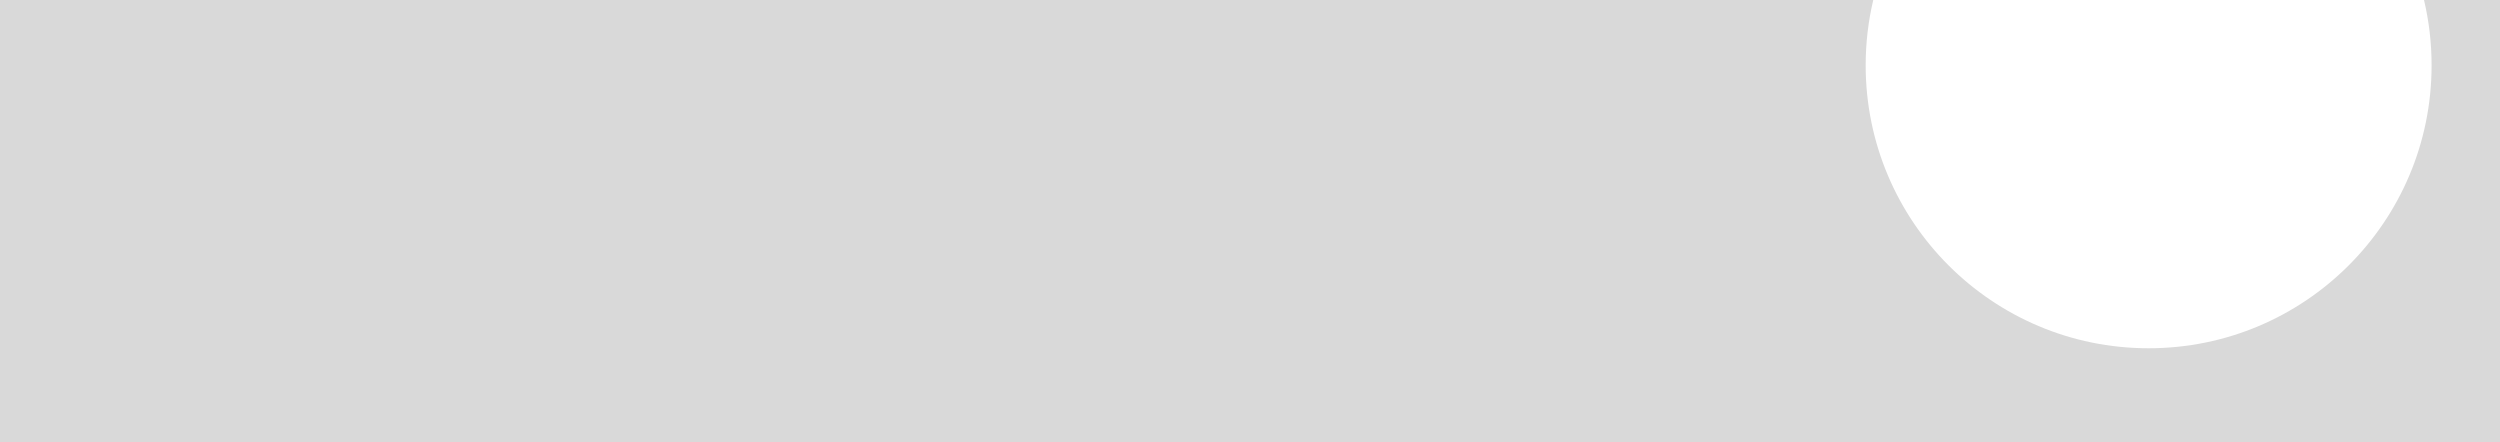
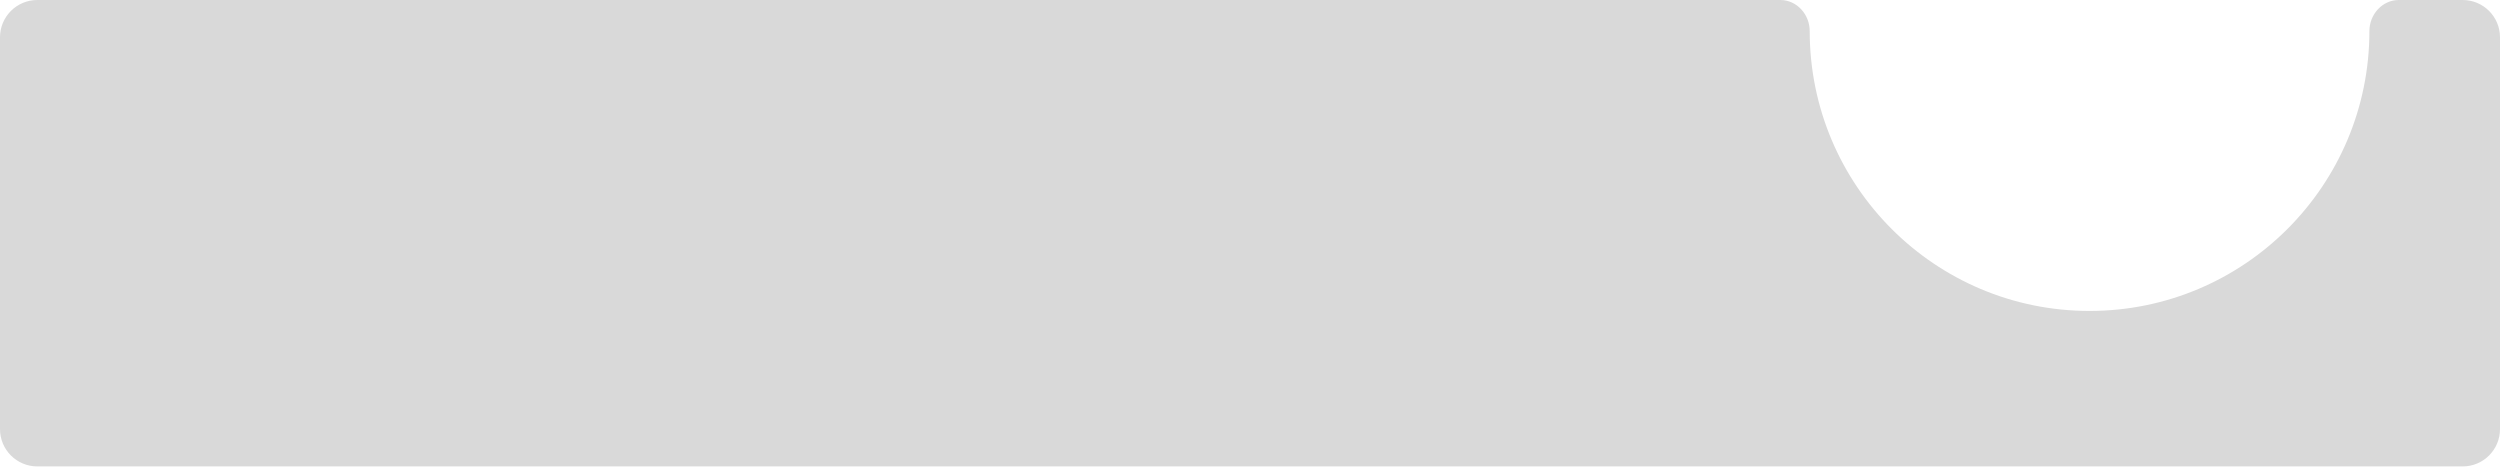
- <svg xmlns="http://www.w3.org/2000/svg" width="402" height="71" viewBox="0 0 402 71" fill="none">
-   <path d="M412 76H0V0H301.22C300.423 3.371 300 6.886 300 10.5C300 35.629 320.371 56 345.5 56C370.629 56 391 35.629 391 10.5C391 6.886 390.577 3.371 389.78 0H412V76Z" fill="#D9D9D9" />
+ <svg xmlns="http://www.w3.org/2000/svg" width="402" height="75" viewBox="0 0 402 75" fill="none">
+   <path d="M402 69C402 72.314 399.314 75 396 75H6C2.686 75 0 72.314 0 69V6C0 2.686 2.686 0 6 0H286.268C288.941 0 291 2.327 291 5V5C291 29.853 311.147 50 336 50C360.853 50 381 29.853 381 5V5C381 2.327 383.059 0 385.732 0H396C399.314 0 402 2.686 402 6V69Z" fill="#D9D9D9" />
</svg>
